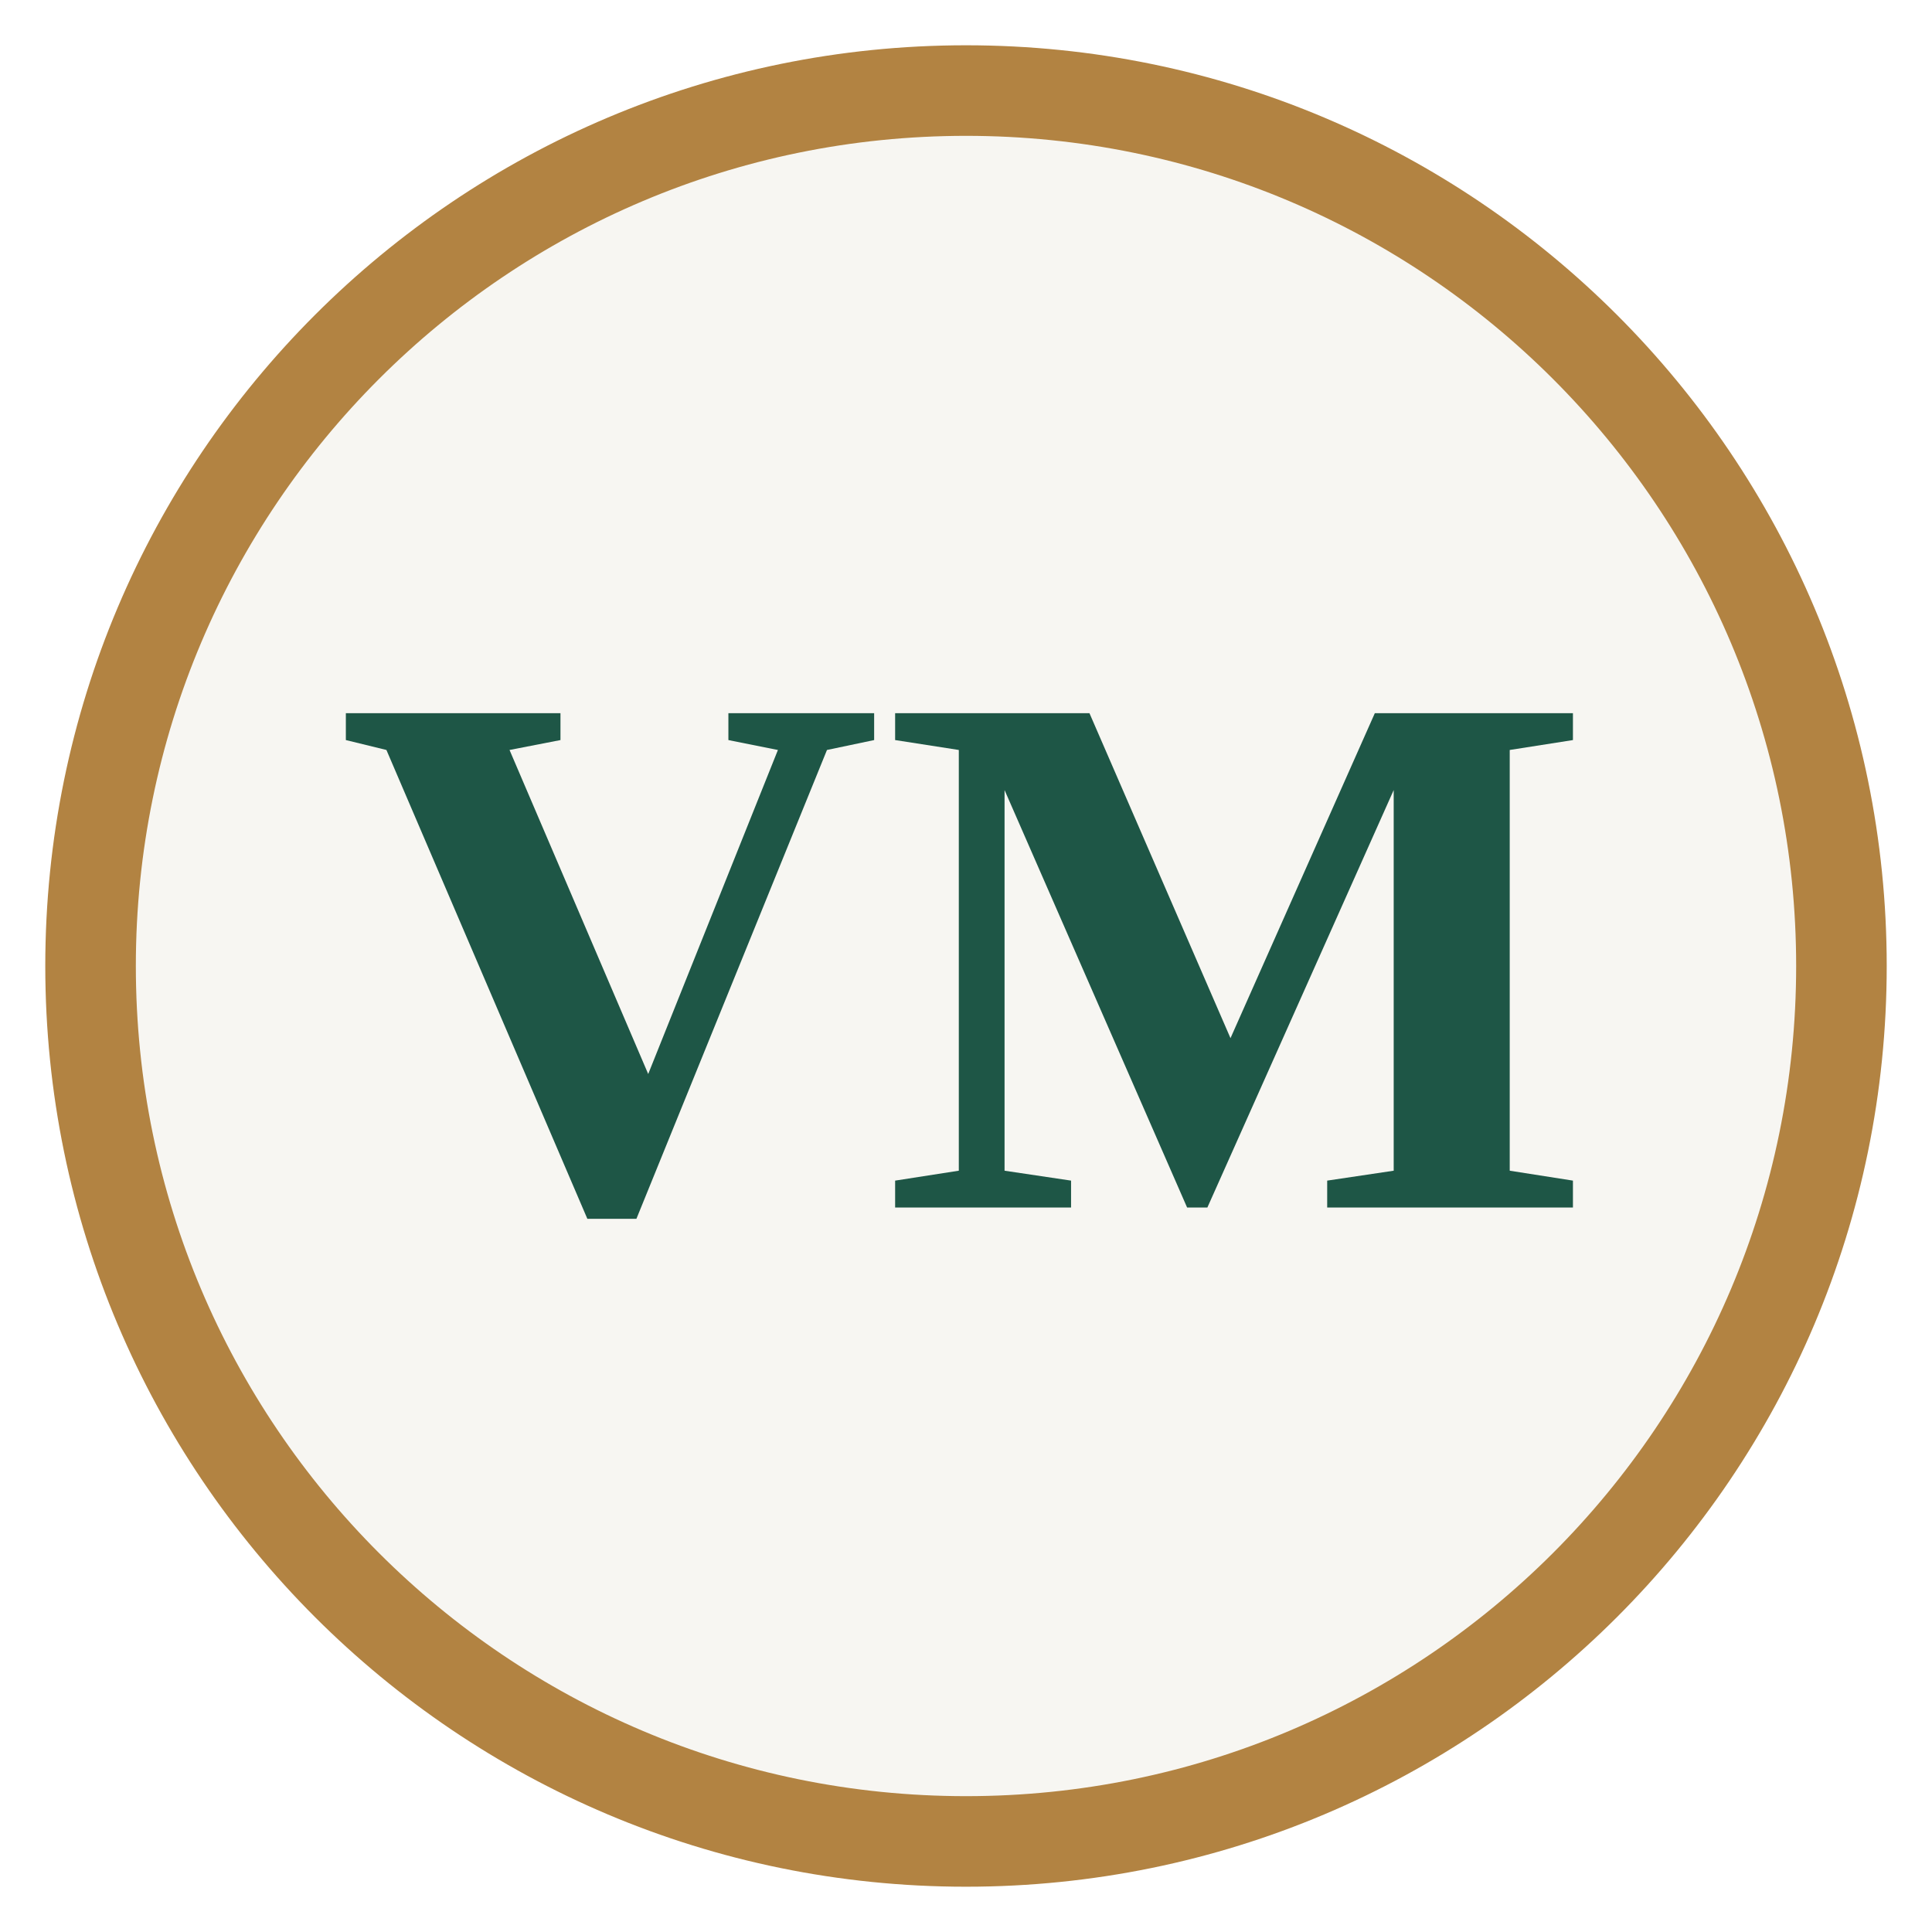
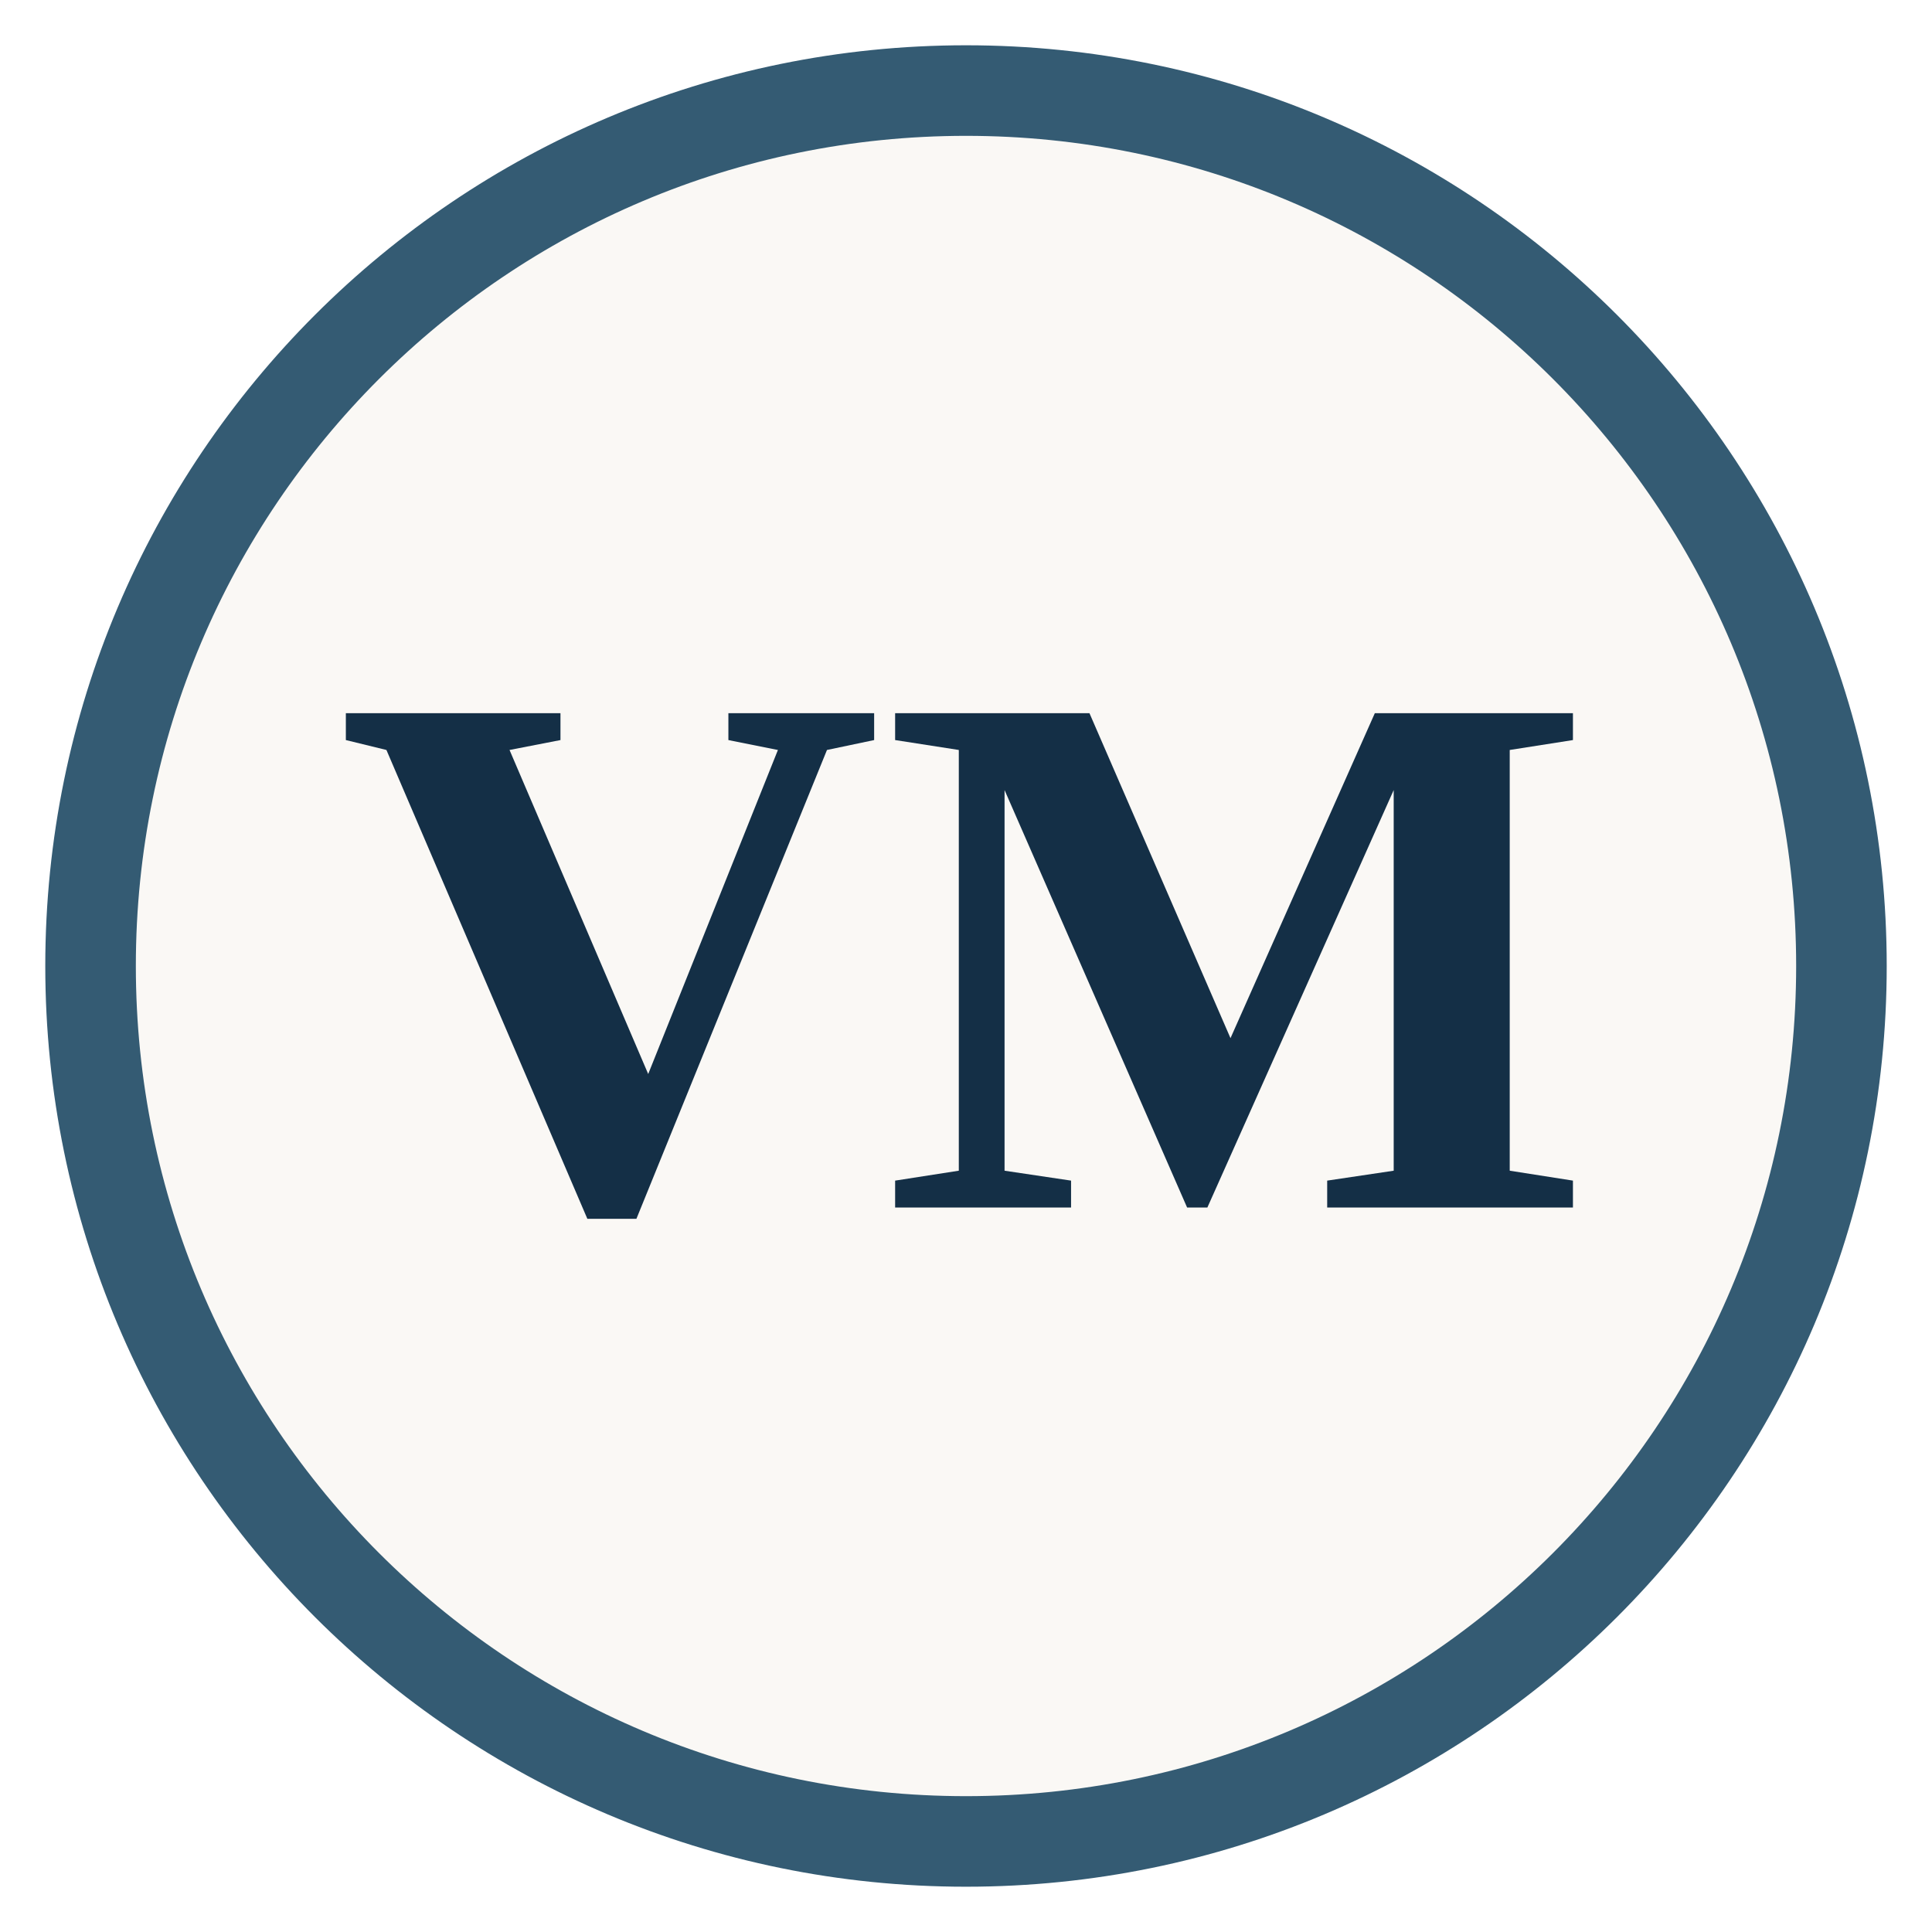
<svg xmlns="http://www.w3.org/2000/svg" viewBox="0 0 64 64" role="img" aria-label="VadMassage">
-   <circle cx="32" cy="32" r="29" fill="#f7f6f2" stroke="#b28342" stroke-width="3" />
-   <text x="32" y="40" text-anchor="middle" font-family="Georgia, 'Times New Roman', serif" font-size="25" font-weight="600" fill="#1e5646">VM</text>
+   <circle cx="32" cy="32" r="29" fill="#faf8f5" stroke="#345b73" stroke-width="3" />
+   <text x="32" y="40" text-anchor="middle" font-family="Georgia, 'Times New Roman', serif" font-size="25" font-weight="600" fill="#142f46">VM</text>
</svg>
